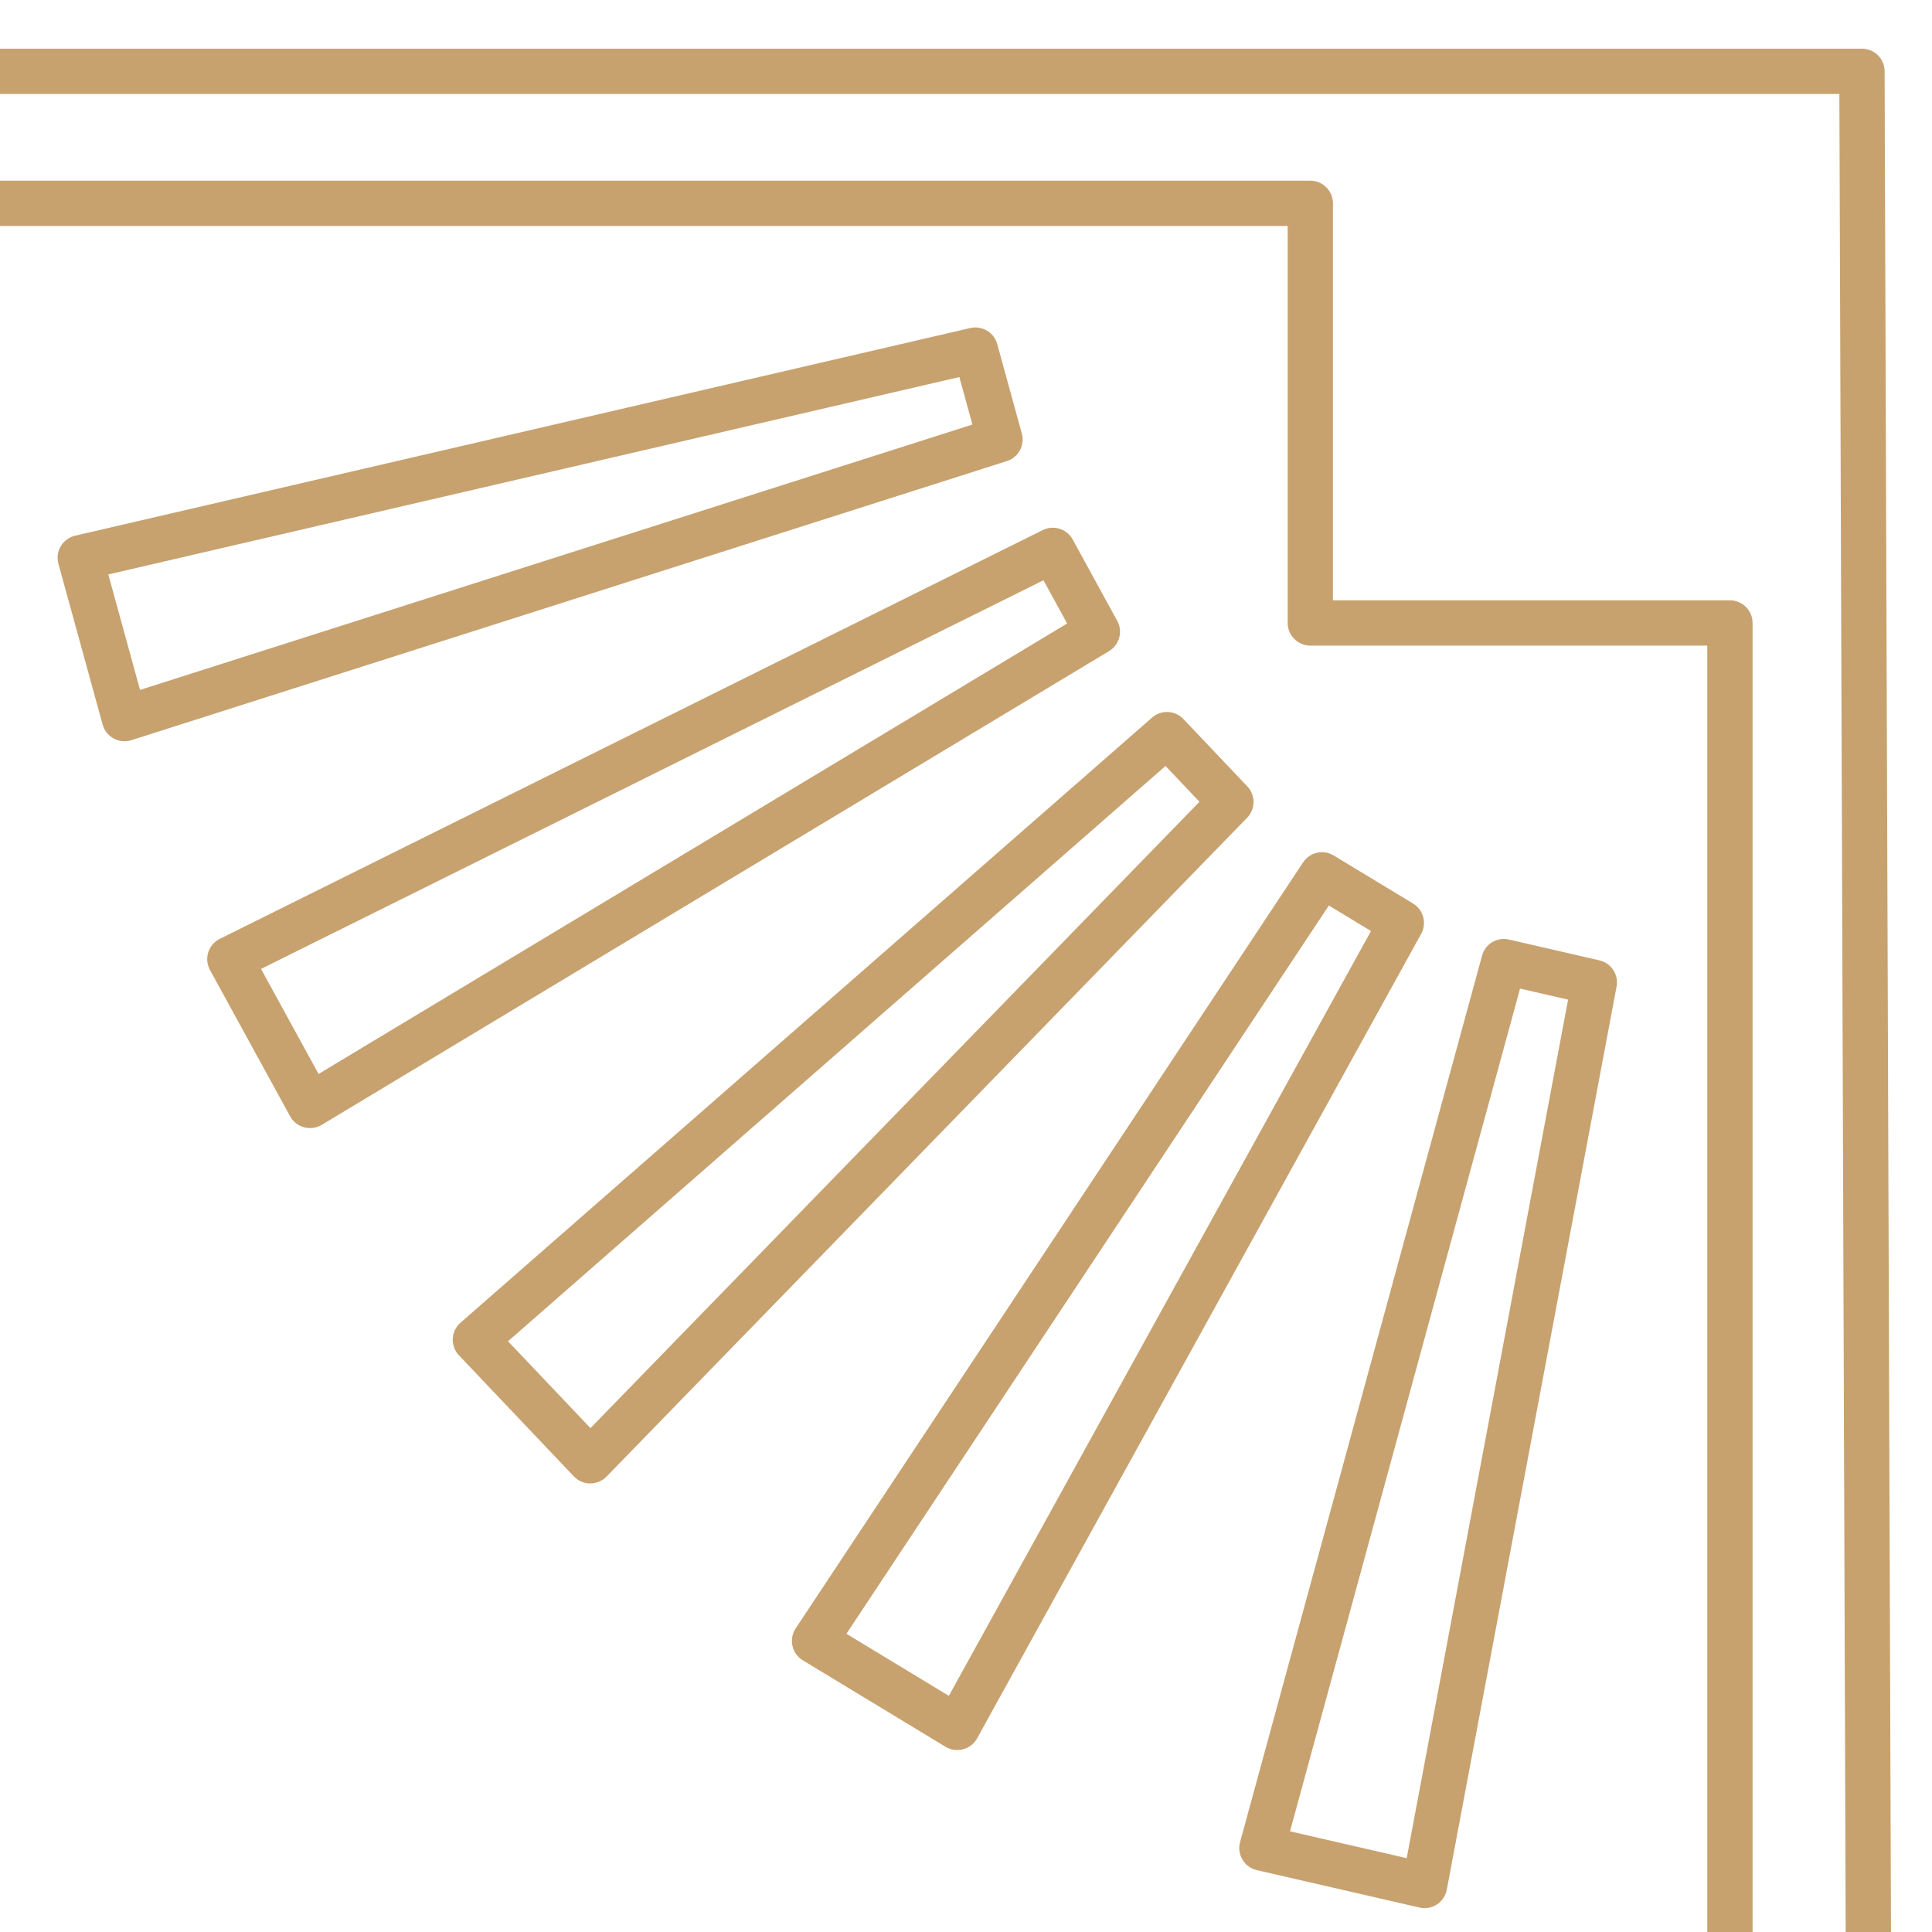
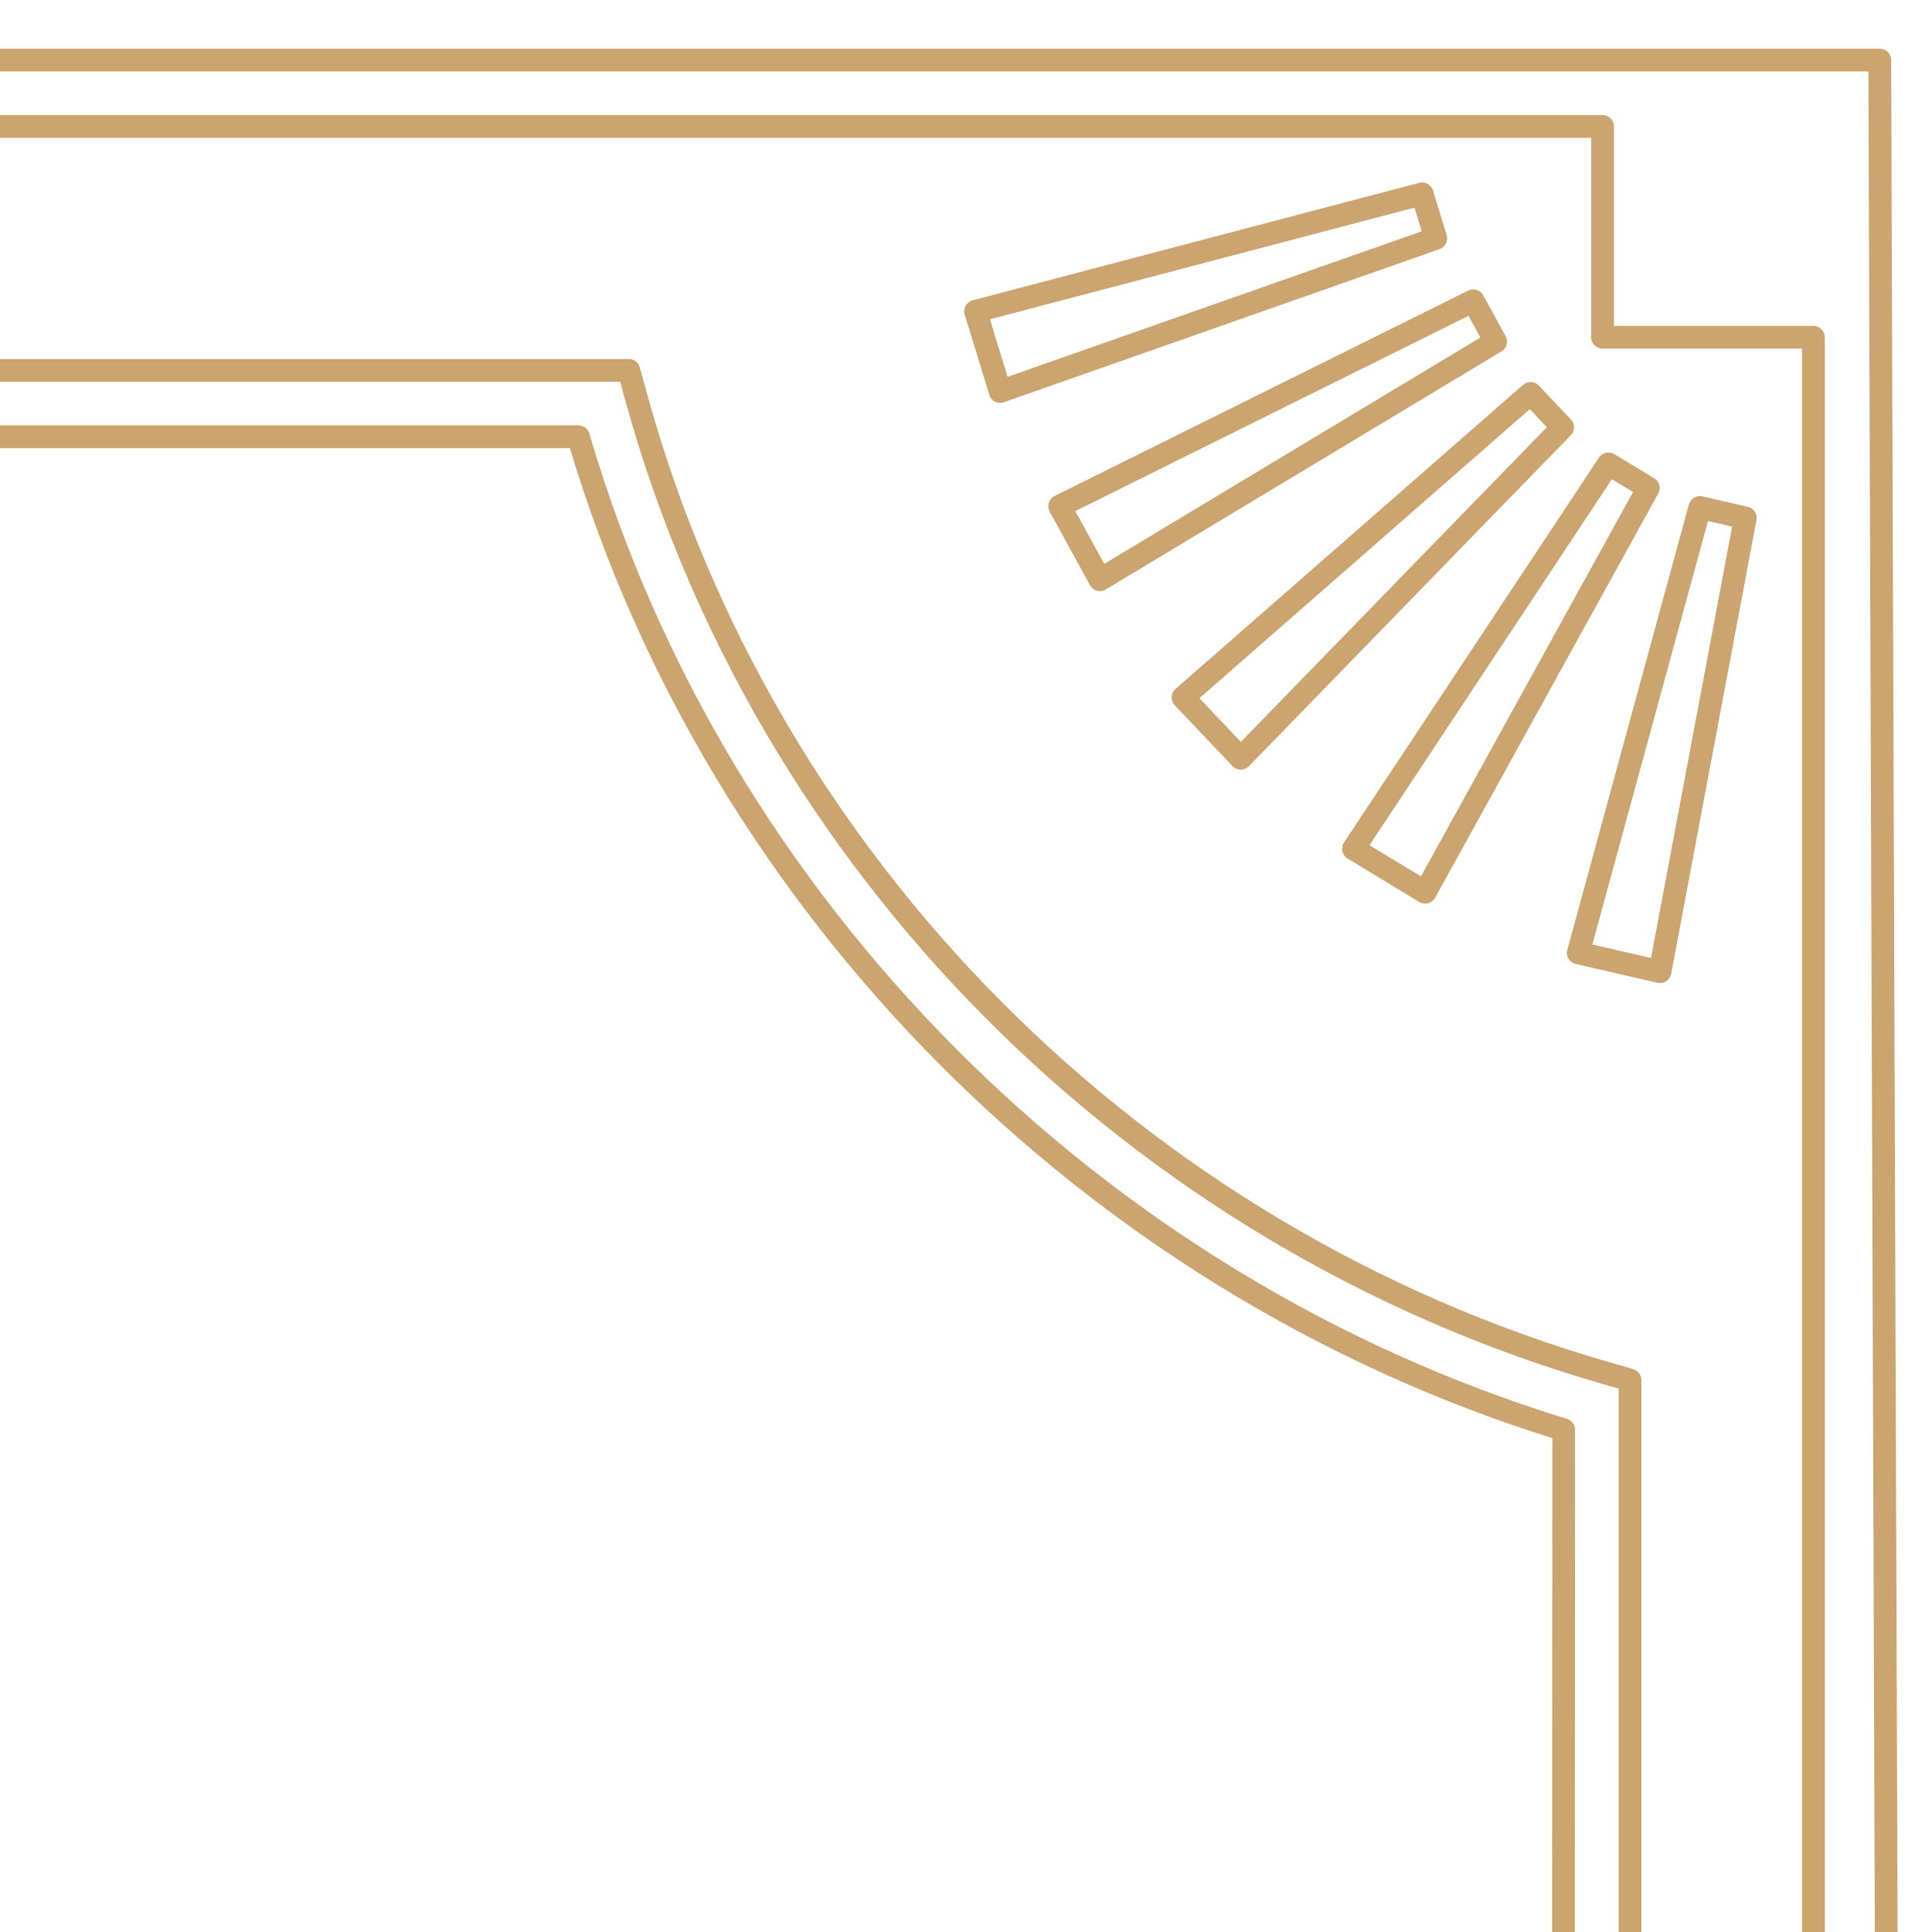
<svg xmlns="http://www.w3.org/2000/svg" version="1.1" id="圖層_1" x="0px" y="0px" viewBox="0 0 64 64" style="enable-background:new 0 0 64 64;" xml:space="preserve">
  <g>
    <g>
-       <path style="fill:#C7A26F;" d="M47.191,63.21c-0.056,0-0.112-0.006-0.168-0.02l-5.388-1.239c-0.199-0.045-0.371-0.17-0.476-0.346    c-0.105-0.175-0.134-0.386-0.08-0.582l8.016-29.366c0.106-0.389,0.497-0.627,0.892-0.533l2.995,0.689    c0.392,0.09,0.643,0.474,0.569,0.869l-5.624,29.916c-0.038,0.2-0.156,0.377-0.327,0.489C47.479,63.168,47.336,63.21,47.191,63.21z     M42.733,60.665l3.866,0.889l5.346-28.44l-1.591-0.366L42.733,60.665z" />
-       <path style="fill:#C7A26F;" d="M31.711,57.973c-0.136,0-0.271-0.037-0.389-0.108L26.594,55c-0.174-0.105-0.298-0.278-0.343-0.478    c-0.044-0.199-0.006-0.408,0.106-0.578l16.81-25.377c0.222-0.337,0.668-0.437,1.014-0.228l2.629,1.592    c0.344,0.209,0.462,0.651,0.268,1.004L32.368,57.585c-0.099,0.179-0.266,0.31-0.463,0.362    C31.841,57.964,31.776,57.973,31.711,57.973z M28.039,54.121l3.393,2.056l13.984-25.335l-1.396-0.846L28.039,54.121z" />
-       <path style="fill:#C7A26F;" d="M19.554,49.141c-0.199,0.005-0.402-0.085-0.544-0.233l-3.806-4.01    c-0.141-0.148-0.215-0.348-0.205-0.552c0.009-0.203,0.102-0.395,0.255-0.529l22.91-20.046c0.301-0.265,0.76-0.244,1.038,0.048    l2.117,2.231c0.277,0.292,0.274,0.751-0.006,1.039l-21.22,21.824C19.95,49.058,19.756,49.141,19.554,49.141z M16.829,44.431    l2.731,2.877l20.174-20.748l-1.125-1.186L16.829,44.431z" />
-       <path style="fill:#C7A26F;" d="M10.27,37.37c-0.065,0-0.131-0.009-0.196-0.026c-0.197-0.053-0.364-0.185-0.462-0.363l-2.656-4.848    c-0.098-0.179-0.119-0.391-0.058-0.585c0.061-0.195,0.199-0.356,0.382-0.447l27.263-13.542c0.36-0.176,0.798-0.041,0.991,0.312    l1.476,2.695c0.193,0.353,0.074,0.796-0.271,1.003L10.657,37.263C10.54,37.334,10.405,37.37,10.27,37.37z M8.647,32.097    l1.906,3.479L35.35,20.654l-0.784-1.432L8.647,32.097z" />
-       <path style="fill:#C7A26F;" d="M3.95,24.535c-0.064-0.015-0.126-0.039-0.184-0.071C3.586,24.367,3.454,24.2,3.4,24.004    l-1.465-5.33c-0.054-0.197-0.026-0.408,0.079-0.582c0.104-0.176,0.276-0.301,0.475-0.347l29.654-6.879    c0.391-0.088,0.786,0.144,0.892,0.532l0.814,2.963c0.107,0.388-0.112,0.791-0.495,0.913L4.351,24.52    C4.22,24.562,4.081,24.566,3.95,24.535z M3.588,19.029l1.051,3.825l27.573-8.79L31.78,12.49L3.588,19.029z" />
+       <path style="fill:#CBA470;" d="M54.989,32.566c-0.028,0-0.056-0.003-0.084-0.01l-2.707-0.623c-0.1-0.023-0.186-0.085-0.239-0.174    c-0.053-0.088-0.067-0.194-0.04-0.292l4.028-14.757c0.053-0.196,0.254-0.312,0.448-0.268l1.505,0.347    c0.197,0.045,0.323,0.238,0.286,0.437L55.36,32.259c-0.019,0.101-0.079,0.189-0.164,0.246    C55.134,32.545,55.062,32.566,54.989,32.566z M52.749,31.287l1.943,0.447l2.687-14.291l-0.799-0.184L52.749,31.287z" />
+       <path style="fill:#CBA470;" d="M47.211,29.934c-0.068,0-0.136-0.019-0.195-0.054l-2.376-1.439c-0.088-0.053-0.15-0.14-0.172-0.24    c-0.022-0.1-0.003-0.205,0.053-0.291l8.447-12.752c0.111-0.168,0.336-0.22,0.509-0.114l1.321,0.8    c0.173,0.105,0.233,0.328,0.134,0.504l-7.391,13.391c-0.05,0.09-0.134,0.156-0.233,0.182    C47.276,29.93,47.243,29.934,47.211,29.934z M45.366,27.999l1.705,1.033L54.097,16.3l-0.702-0.425L45.366,27.999z" />
+       <path style="fill:#CBA470;" d="M41.102,25.496c-0.101,0.005-0.202-0.043-0.273-0.117l-1.913-2.015    c-0.071-0.075-0.108-0.175-0.103-0.277c0.005-0.102,0.051-0.198,0.128-0.266l11.512-10.073c0.153-0.133,0.383-0.123,0.522,0.024    l1.064,1.122c0.139,0.147,0.138,0.377-0.003,0.522L41.372,25.381C41.301,25.455,41.204,25.496,41.102,25.496z M39.733,23.129    l1.372,1.446l10.137-10.425l-0.566-0.596L39.733,23.129z" />
+       <path style="fill:#CBA470;" d="M36.437,19.581c-0.033,0-0.066-0.004-0.098-0.013c-0.099-0.026-0.183-0.093-0.232-0.183    l-1.335-2.436c-0.049-0.09-0.06-0.196-0.029-0.294c0.031-0.098,0.1-0.179,0.192-0.225l13.7-6.805    c0.184-0.09,0.401-0.02,0.499,0.157l0.741,1.354c0.097,0.177,0.037,0.4-0.136,0.504l-13.107,7.886    C36.572,19.563,36.505,19.581,36.437,19.581z M35.621,16.931l0.958,1.748l12.46-7.498l-0.394-0.719L35.621,16.931z" />
+       <path style="fill:#CBA470;" d="M32.806,13.157c-0.014-0.024-0.026-0.05-0.034-0.078l-0.815-2.656    c-0.031-0.098-0.019-0.204,0.031-0.294c0.05-0.089,0.134-0.155,0.233-0.181l14.793-3.892c0.196-0.052,0.397,0.064,0.456,0.254    l0.452,1.477c0.059,0.194-0.045,0.399-0.235,0.466l-14.431,5.071c-0.097,0.034-0.203,0.027-0.295-0.019    C32.897,13.271,32.843,13.22,32.806,13.157z M32.793,10.577l0.585,1.906l13.719-4.821l-0.24-0.784L32.793,10.577z" />
    </g>
-     <path style="fill:#C7A26F;" d="M62.121,131.902c-0.413,0-0.748-0.334-0.75-0.747L60.932,3.113h-910.474   c-0.414,0-0.75-0.336-0.75-0.75s0.336-0.75,0.75-0.75H61.68c0.413,0,0.749,0.334,0.75,0.747l0.442,128.789   c0.001,0.414-0.333,0.751-0.748,0.753C62.123,131.902,62.122,131.902,62.121,131.902z" />
-     <path style="fill:#C7A26F;" d="M57.306,150.809c-0.414,0-0.75-0.336-0.75-0.75V21.387h-13.15c-0.414,0-0.75-0.336-0.75-0.75V7.486   h-556.074c-0.414,0-0.75-0.336-0.75-0.75s0.336-0.75,0.75-0.75H43.406c0.414,0,0.75,0.336,0.75,0.75v13.15h13.15   c0.414,0,0.75,0.336,0.75,0.75v129.423C58.056,150.474,57.72,150.809,57.306,150.809z" />
+     <path style="fill:#CBA470;" d="M62.492,67.084c-0.208,0-0.376-0.168-0.377-0.375L61.894,2.367h-297.795   c-0.208,0-0.377-0.169-0.377-0.377s0.169-0.377,0.377-0.377H62.27c0.208,0,0.376,0.168,0.377,0.376l0.222,64.717   c0,0.209-0.167,0.378-0.375,0.378C62.493,67.084,62.493,67.084,62.492,67.084z" />
+     <path style="fill:#CBA470;" d="M60.072,76.584c-0.208,0-0.377-0.169-0.377-0.377V11.549h-6.608c-0.208,0-0.377-0.169-0.377-0.377   V4.565h-457.514c-0.208,0-0.377-0.169-0.377-0.377c0-0.208,0.169-0.377,0.377-0.377H53.087c0.208,0,0.377,0.169,0.377,0.377v6.608   h6.608c0.208,0,0.377,0.169,0.377,0.377v65.035C60.449,76.415,60.28,76.584,60.072,76.584z" />
+     <path style="fill:#CBA470;" d="M53.998,115.38c-0.208,0-0.377-0.169-0.377-0.377V46l-0.522-0.151   c-15.719-4.527-28.138-17.046-32.41-32.67l-0.146-0.532h-215.004c-0.208,0-0.377-0.169-0.377-0.377   c0-0.208,0.169-0.377,0.377-0.377H20.831c0.17,0,0.319,0.114,0.363,0.277l0.222,0.809c4.204,15.373,16.424,27.69,31.892,32.145   l0.794,0.229c0.161,0.047,0.272,0.194,0.272,0.362v69.287C54.375,115.212,54.206,115.38,53.998,115.38z" />
+     <path style="fill:#CBA470;" d="M51.765,115.38L51.765,115.38c-0.209,0-0.377-0.169-0.377-0.377l0.035-67.363   c-15.498-4.852-27.93-17.381-32.544-32.796h-93.256c-0.208,0-0.377-0.169-0.377-0.377c0-0.208,0.169-0.377,0.377-0.377h93.537   c0.167,0,0.315,0.11,0.362,0.271C24.026,29.75,36.437,42.257,51.91,47.003c0.159,0.049,0.266,0.195,0.266,0.36l-0.035,67.64   C52.142,115.212,51.973,115.38,51.765,115.38z" />
  </g>
</svg>
